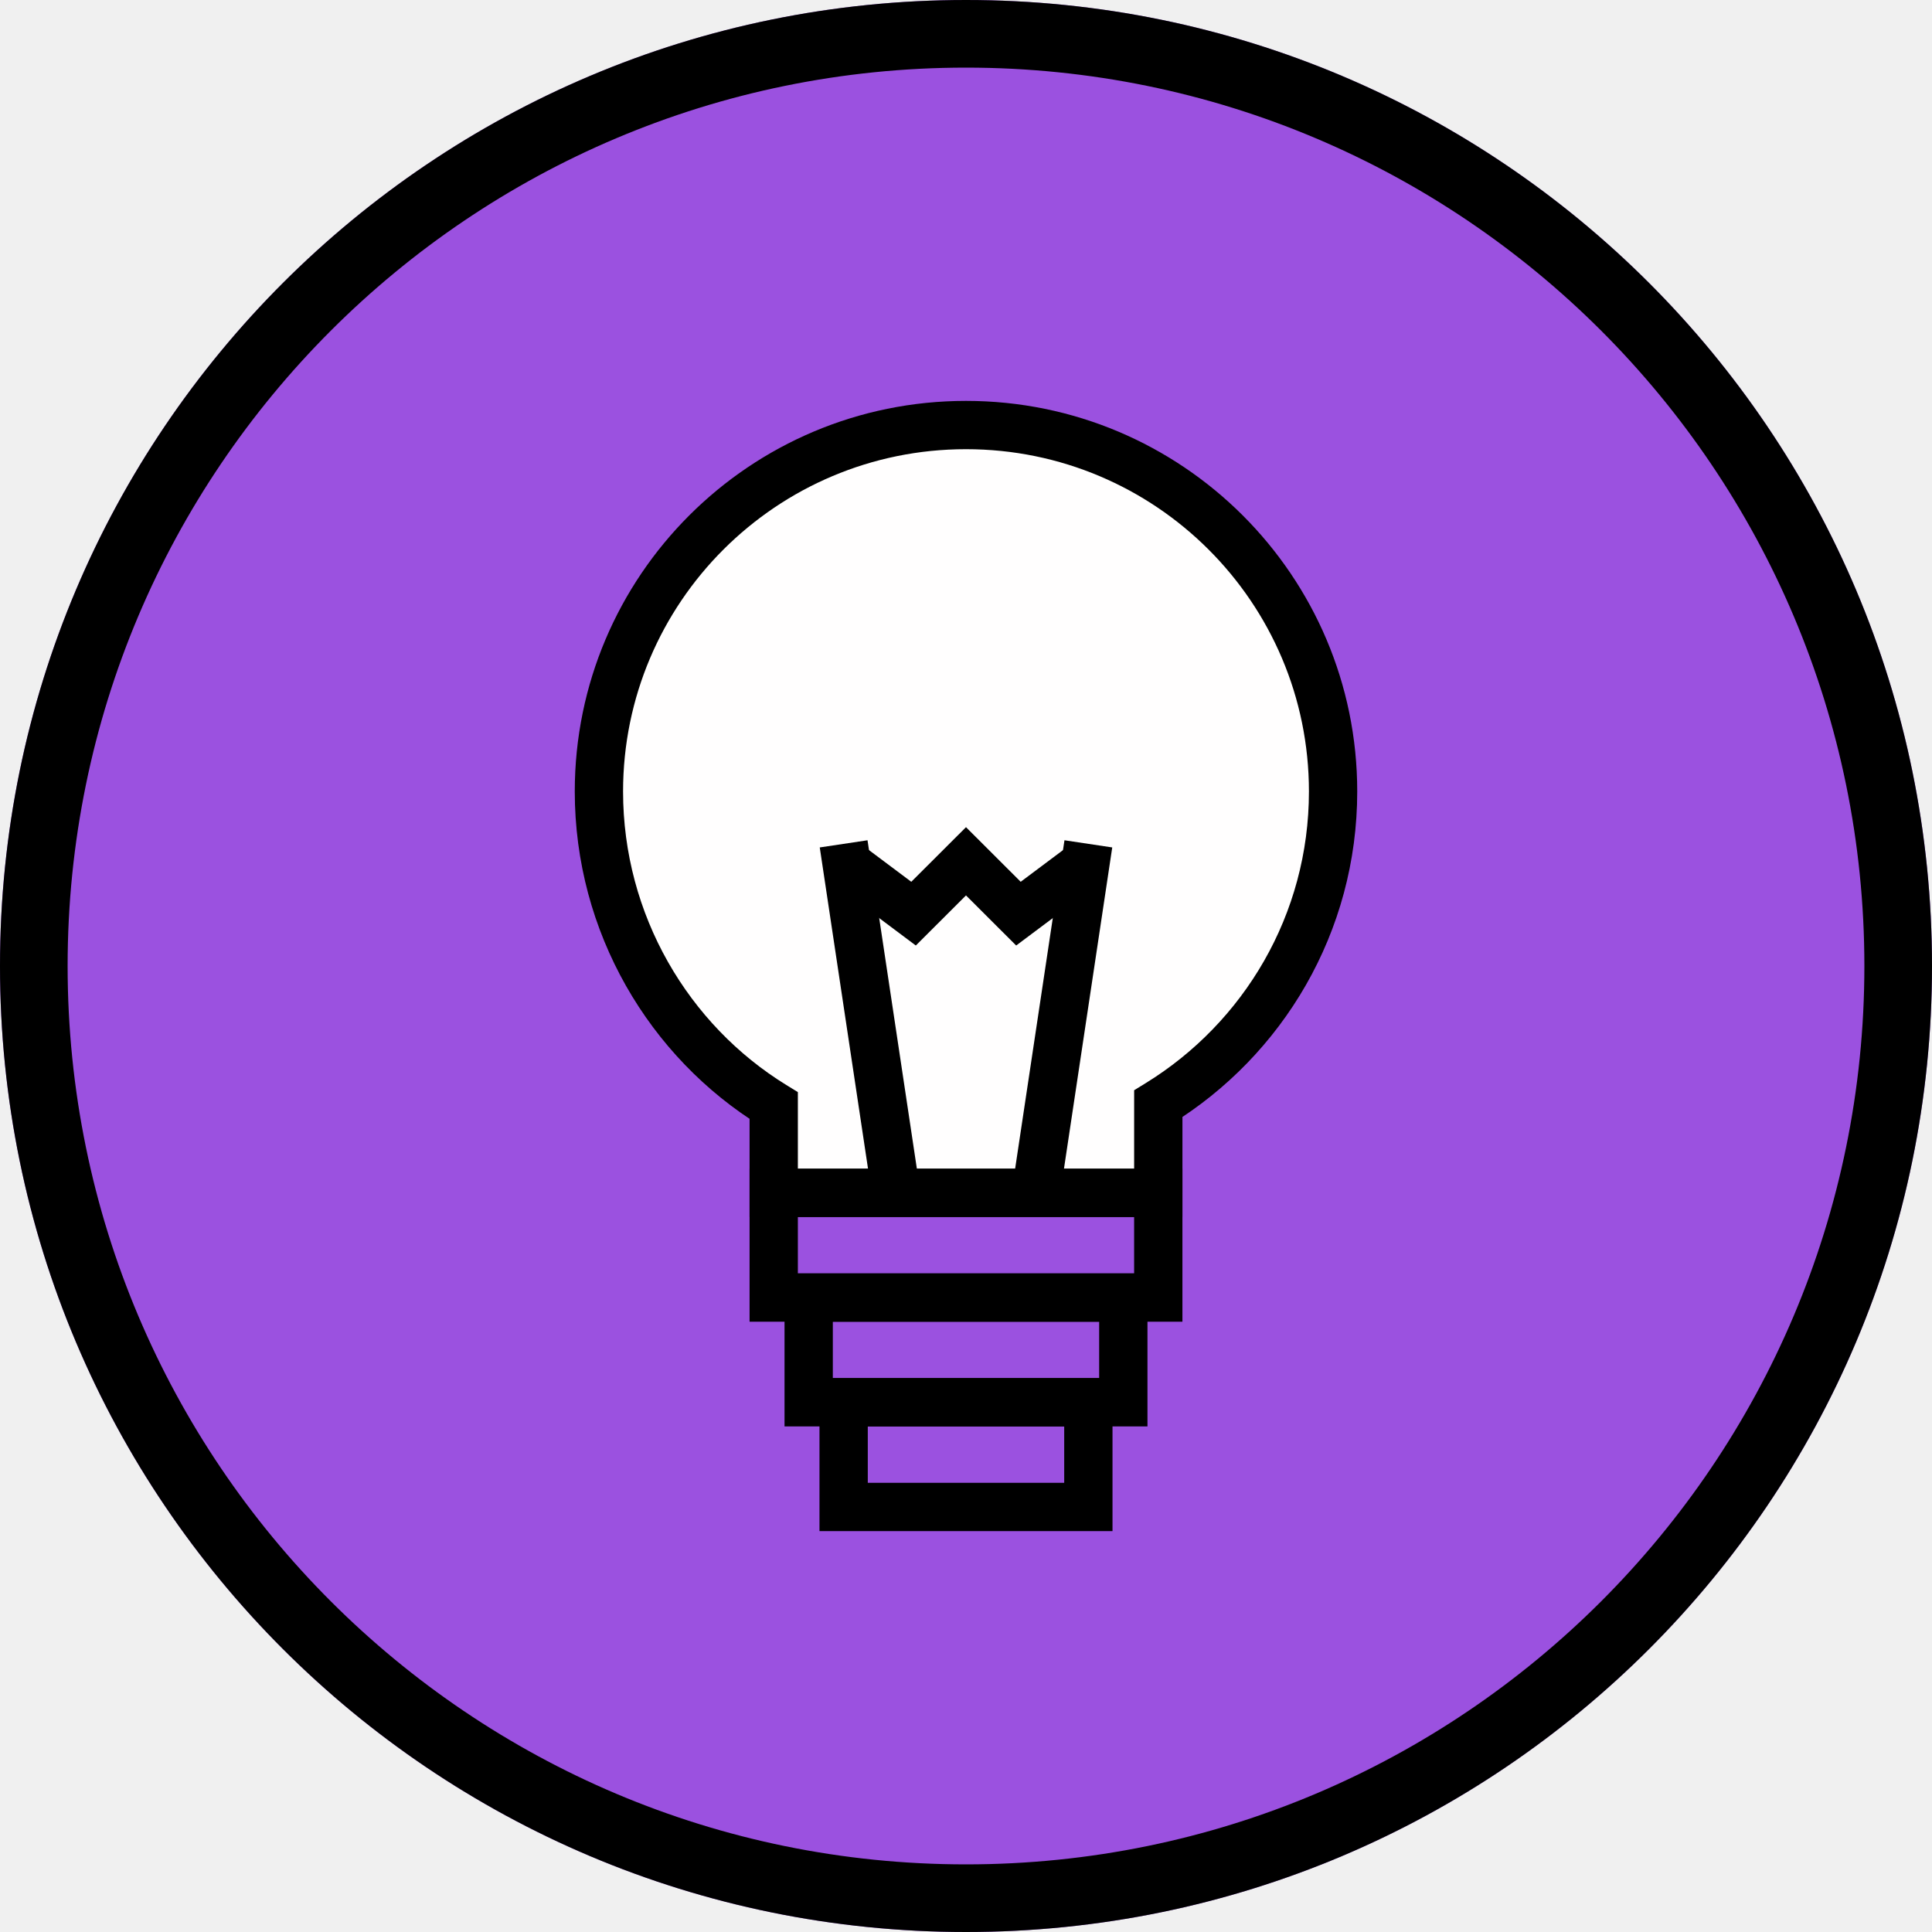
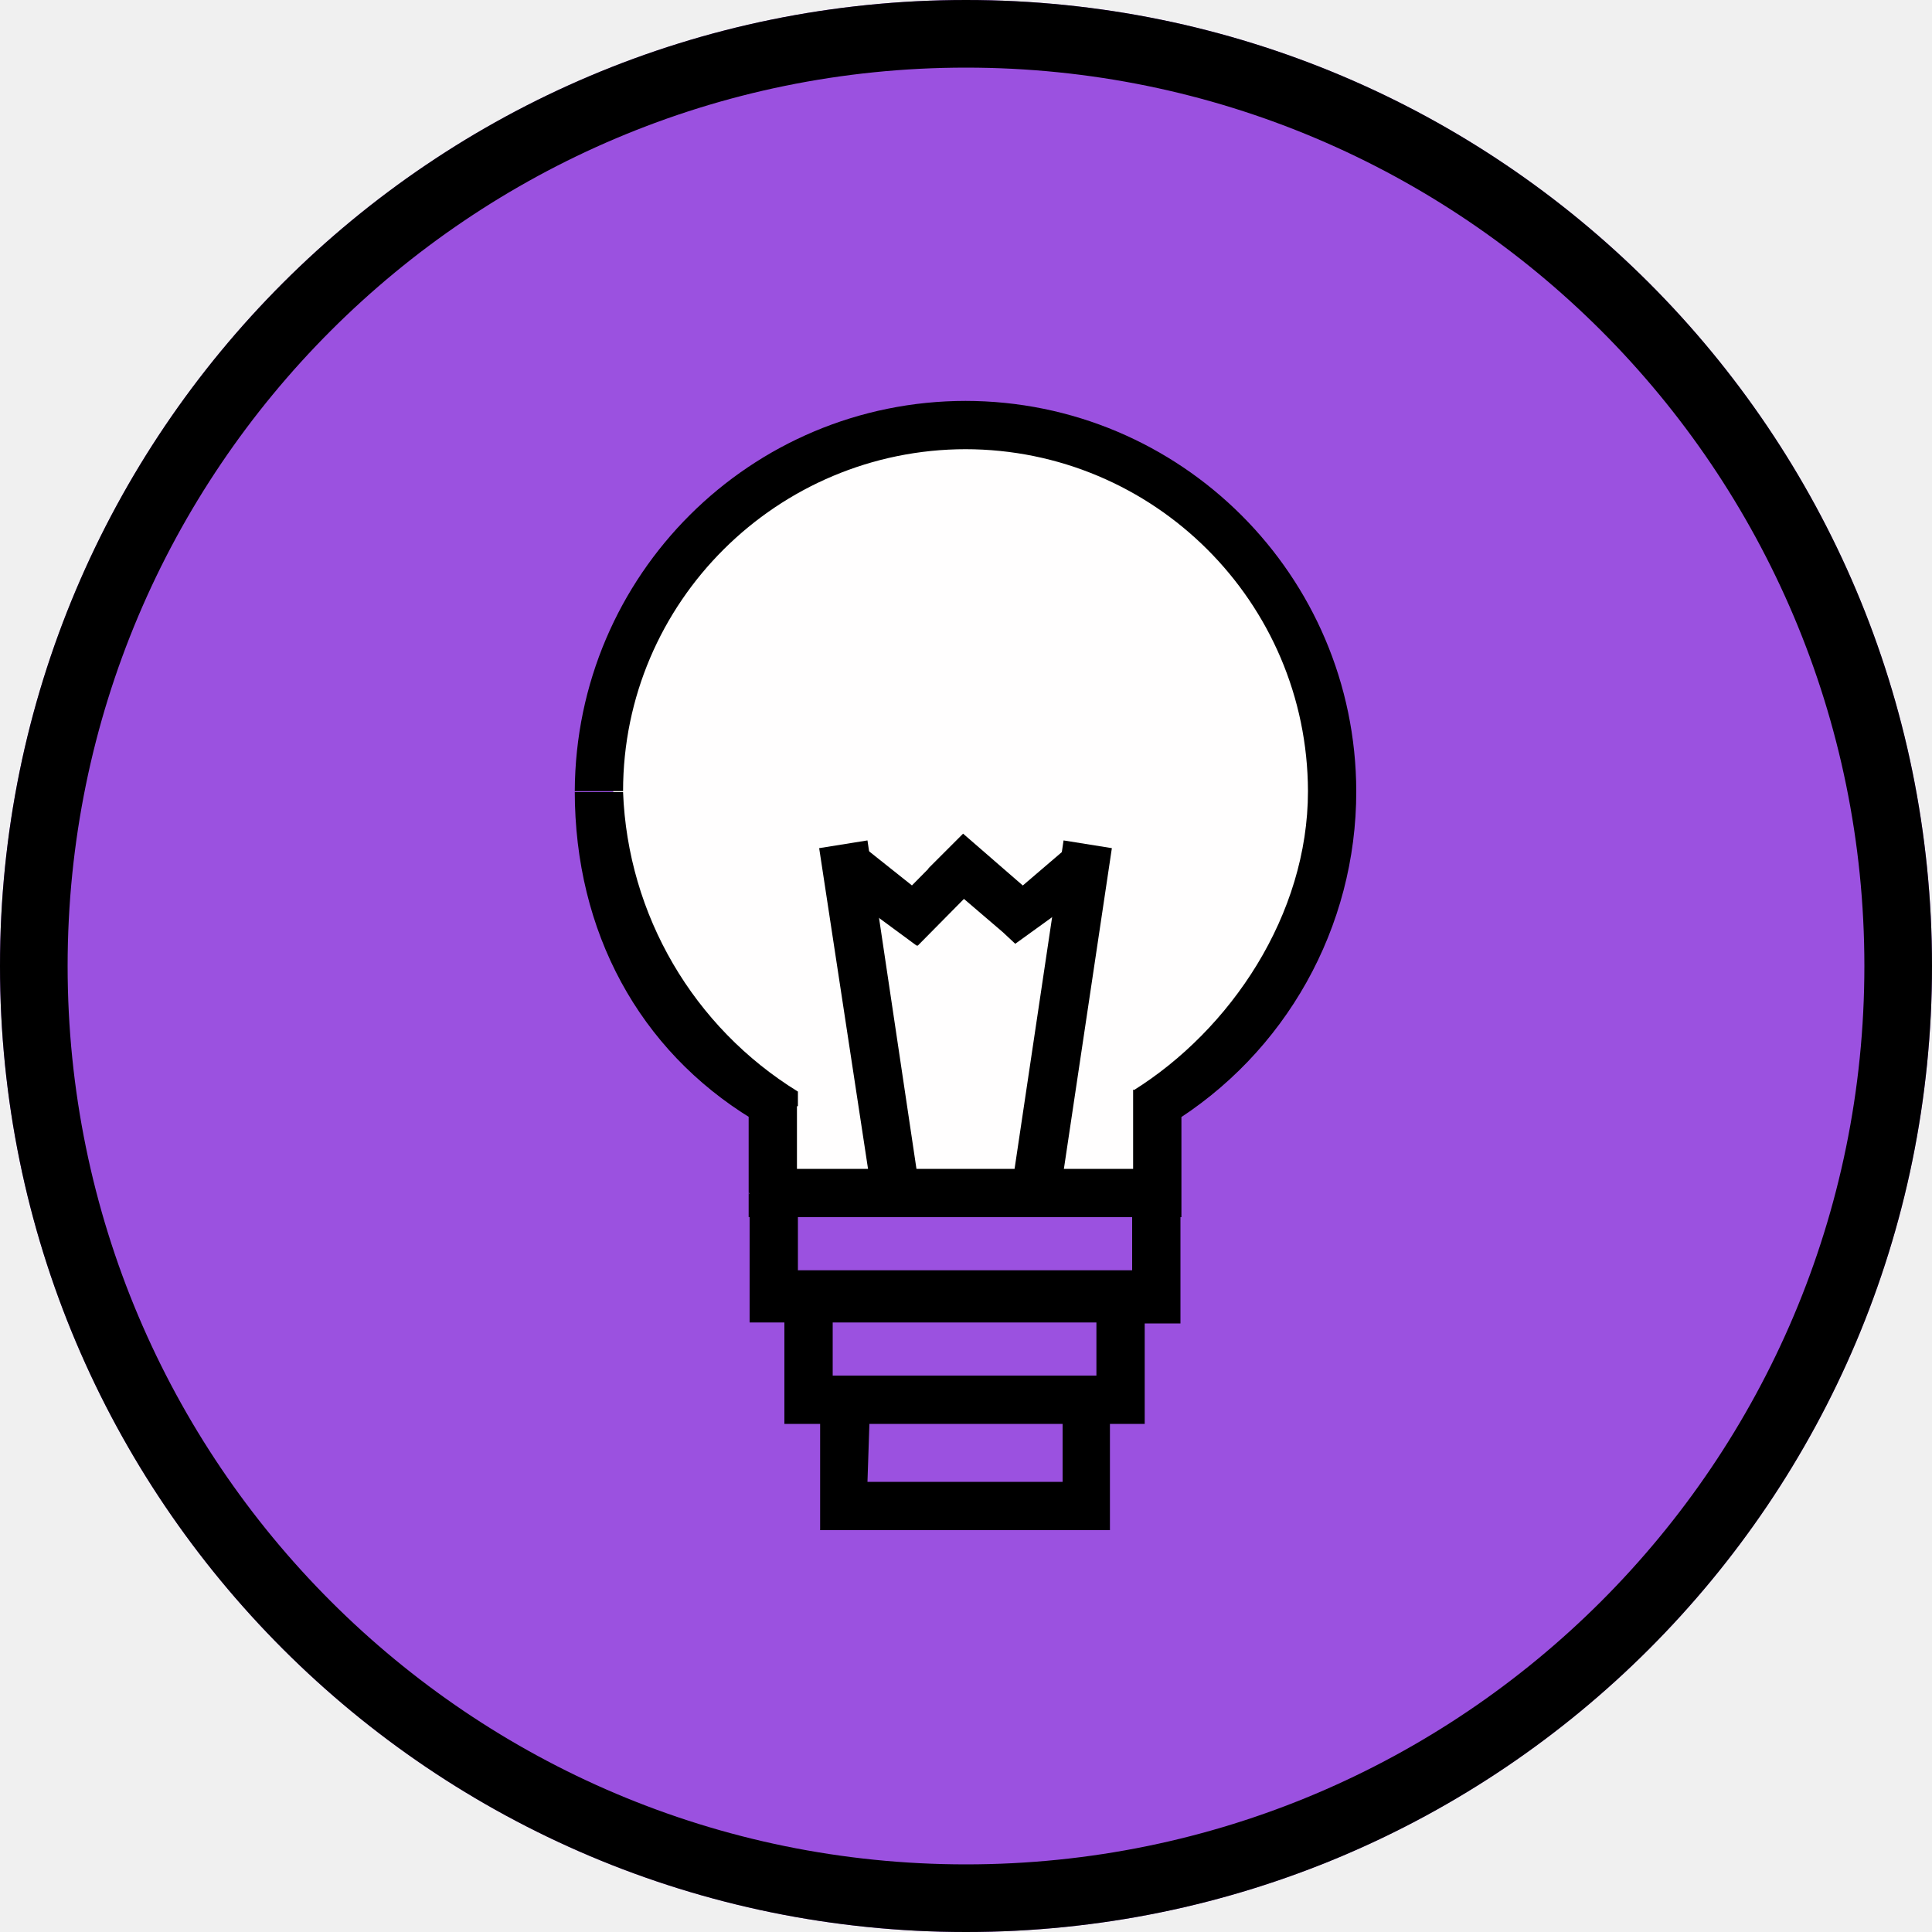
- <svg xmlns="http://www.w3.org/2000/svg" xmlns:xlink="http://www.w3.org/1999/xlink" width="200" height="200" viewBox="0 0 200 200" version="1.1">
-   <g id="Canvas" transform="translate(-266 234)">
-     <clipPath id="clip-0" clip-rule="evenodd">
-       <path d="M 266 -234L 466 -234L 466 -34L 266 -34L 266 -234Z" fill="#FFFFFF" />
+ <svg xmlns="http://www.w3.org/2000/svg" viewBox="0 0 200 200">
+   <g transform="translate(-266 234)">
+     <clipPath id="a" clip-rule="evenodd">
+       <path fill="#FFF" d="M266-234h200v200H266v-200z" />
    </clipPath>
-     <g id="box-tip" clip-path="url(#clip-0)">
-       <g id="Ellipse">
-         <use xlink:href="#path0_fill" transform="translate(266 -234)" fill="#9B51E0" />
-         <mask id="mask0_outline_ins">
-           <use xlink:href="#path0_fill" fill="white" transform="translate(266 -234)" />
-         </mask>
-         <g mask="url(#mask0_outline_ins)">
-           <use xlink:href="#path1_stroke_2x" transform="translate(266 -234)" />
-         </g>
+     <g clip-path="url(#a)">
+       <path fill="#9B51E0" d="M466-134a100 100 0 11-200 0 100 100 0 01200 0z" />
+       <mask id="b">
+         <path fill="#fff" d="M200 100a100 100 0 11-200 0 100 100 0 01200 0z" transform="translate(266 -234)" />
+       </mask>
+       <g mask="url(#b)">
+         <path d="M459-134a93 93 0 01-93 93v14c59 0 107-48 107-107h-14zm-93 93a93 93 0 01-93-93h-14c0 59 48 107 107 107v-14zm-93-93a93 93 0 0193-93v-14c-59 0-107 48-107 107h14zm93-93a93 93 0 0193 93h14c0-59-48-107-107-107v14z" />
      </g>
-       <g id="basic_lightbulb">
-         <g id="Union">
-           <use xlink:href="#path2_fill" transform="translate(330.141 -187.867)" fill="#FFFEFE" />
-         </g>
-         <g id="Vector">
-           <use xlink:href="#path3_stroke" transform="translate(328 -190)" />
-         </g>
-         <g id="Vector">
-           <use xlink:href="#path4_stroke" transform="translate(353.333 -146.645)" />
-         </g>
-         <g id="Vector">
-           <use xlink:href="#path5_stroke" transform="translate(373.238 -146.645)" />
-         </g>
-         <g id="Vector">
-           <use xlink:href="#path6_stroke" transform="translate(353.333 -144.839)" />
-         </g>
-         <g id="Vector">
-           <use xlink:href="#path7_stroke" transform="translate(346.095 -110.516)" />
-         </g>
-         <g id="Vector">
-           <use xlink:href="#path8_stroke" transform="translate(349.714 -99.6774)" />
-         </g>
-         <g id="Vector">
-           <use xlink:href="#path9_stroke" transform="translate(353.333 -88.8387)" />
-         </g>
+       <g>
+         <path fill="#FFFEFE" fill-rule="evenodd" d="M384.7-120.7c38.4-23.1 11.4-67.2-18.7-67.2-30.9 0-54.1 42.3-18.7 67.2v9.6h37.4v-9.6z" />
+         <path d="M343.8-118.3l4.8-1.2v-1.5l-4.8 2.7zM346-108l-2.5-2.5v2.5h2.5zm42.3-2.5l-2.5 2.5h2.5v-2.5zm-5-9.4v-1.3 1.3zm-39.8.4v9h5v-9h-5zm2.5 11.5h39.8v-5l-39.8 5zm42.3-1.7v-10l-5-1.5v10.7l5 .8zm-1.2-7.9a40.4 40.4 0 0019.3-34.5h-5c0 12.8-8 24.7-18.1 31l3.8 3.5zm19.3-34.5a40.5 40.5 0 00-40.5-40.4v5a35.5 35.5 0 0135.5 35.4h5zM366-192.5c-22.3 0-40.4 18-40.5 40.4h5c0-19.6 16-35.4 35.5-35.4v-5zm-40.5 40.4c0 14.6 6.7 26.8 18.3 33.9l4.8-2.8a38.1 38.1 0 01-18.1-31h-5v-.1zM361.2-110.8l-5.4-36.2-5 .8 5.5 36.1 4.9-.7z" />
+         <path d="M375.7-110.1l5.4-36.1-5-.8-5.4 36.2 5 .7z" />
+         <path d="M351.8-142.8l9.1 6.7 3.2-3.3-9.3-7.4-3 4zm9.2 6.7l8.3-8.4-3.6-3.2-8.6 8.7 3.9 2.9zm1.1-8l9 7.7 2.2-4.7-7.6-6.6-3.6 3.6zm9 7.8l9-6.5-3-4-9 7.7 3 2.8z" />
+         <path d="M346.2-110.4h39.6v10.8h-39.6v-10.8z" style="fill:none;stroke-width:5px" />
+         <path d="M388.2-113v16h-3.7v10.4h-3.6v11h-30v-11h-3.7v-10.5h-3.6V-113zm-5 5h-34.6v5.5h34.6zm-31 16.4h27.3v-5.5h-27.3zm3.6 11H376v-6h-20z" />
+         <path d="M349.8-100h32.3V-89h-32.3V-100z" style="fill:none;stroke-width:5px" />
+         <path d="M353.4-89h25.1v10.9h-25v-11z" style="fill:none;stroke-width:5px" />
      </g>
    </g>
  </g>
-   <defs>
-     <path id="path0_fill" d="M 200 100C 200 155.228 155.228 200 100 200C 44.772 200 0 155.228 0 100C 0 44.772 44.772 0 100 0C 155.228 0 200 44.772 200 100Z" />
-     <path id="path1_stroke_2x" d="M 193 100C 193 151.362 151.362 193 100 193L 100 207C 159.094 207 207 159.094 207 100L 193 100ZM 100 193C 48.638 193 7 151.362 7 100L -7 100C -7 159.094 40.906 207 100 207L 100 193ZM 7 100C 7 48.638 48.638 7 100 7L 100 -7C 40.906 -7 -7 40.906 -7 100L 7 100ZM 100 7C 151.362 7 193 48.638 193 100L 207 100C 207 40.906 159.094 -7 100 -7L 100 7Z" />
-     <path id="path2_fill" fill-rule="evenodd" d="M 54.592 67.198C 64.866 60.82 71.718 49.352 71.718 36.267C 71.718 16.237 55.664 0 35.859 0C 16.055 0 0 16.237 0 36.267C 0 49.352 6.853 60.82 17.127 67.198L 17.127 76.8L 54.592 76.8L 54.592 67.198Z" />
-     <path id="path3_stroke" d="M 18.095 70.452L 20.595 70.452L 20.595 69.054L 19.404 68.322L 18.095 70.452ZM 18.095 79.484L 15.595 79.484L 15.595 81.984L 18.095 81.984L 18.095 79.484ZM 57.905 79.484L 57.905 81.984L 60.404 81.984L 60.405 79.484L 57.905 79.484ZM 57.907 70.258L 56.596 68.129L 55.407 68.861L 55.407 70.258L 57.907 70.258ZM 15.595 70.452L 15.595 79.484L 20.595 79.484L 20.595 70.452L 15.595 70.452ZM 18.095 81.984L 57.905 81.984L 57.905 76.984L 18.095 76.984L 18.095 81.984ZM 60.405 79.484L 60.407 70.259L 55.407 70.258L 55.405 79.483L 60.405 79.484ZM 59.217 72.388C 70.779 65.272 78.5 52.505 78.5 37.935L 73.5 37.935C 73.5 50.694 66.745 61.884 56.596 68.129L 59.217 72.388ZM 78.5 37.935C 78.5 15.6 60.364 -2.5 38 -2.5L 38 2.5C 57.61 2.5 73.5 18.369 73.5 37.935L 78.5 37.935ZM 38 -2.5C 15.636 -2.5 -2.5 15.6 -2.5 37.935L 2.5 37.935C 2.5 18.369 18.39 2.5 38 2.5L 38 -2.5ZM -2.5 37.935C -2.5 52.492 5.204 65.462 16.786 72.581L 19.404 68.322C 9.265 62.088 2.5 50.711 2.5 37.935L -2.5 37.935Z" />
-     <path id="path4_stroke" d="M 7.901 35.758L 2.472 -0.371L -2.472 0.371L 2.956 36.501L 7.901 35.758Z" />
-     <path id="path5_stroke" d="M 2.472 36.501L 7.901 0.371L 2.956 -0.371L -2.472 35.758L 2.472 36.501Z" />
-     <path id="path6_stroke" d="M 7.238 5.419L 5.74 7.421L 7.472 8.718L 9.004 7.189L 7.238 5.419ZM 12.667 0L 14.433 -1.769L 12.667 -3.533L 10.9 -1.769L 12.667 0ZM 18.095 5.419L 16.329 7.189L 17.861 8.718L 19.594 7.421L 18.095 5.419ZM -1.498 2.001L 5.74 7.421L 8.736 3.418L 1.498 -2.001L -1.498 2.001ZM 9.004 7.189L 14.433 1.769L 10.9 -1.769L 5.472 3.65L 9.004 7.189ZM 10.9 1.769L 16.329 7.189L 19.861 3.65L 14.433 -1.769L 10.9 1.769ZM 19.594 7.421L 26.832 2.001L 23.835 -2.001L 16.597 3.418L 19.594 7.421Z" />
-     <path id="path7_stroke" d="M 0 0L 0 -2.5L -2.5 -2.5L -2.5 0L 0 0ZM 39.809 0L 42.309 0L 42.309 -2.5L 39.809 -2.5L 39.809 0ZM 39.809 10.839L 39.809 13.339L 42.309 13.339L 42.309 10.839L 39.809 10.839ZM 0 10.839L -2.5 10.839L -2.5 13.339L 0 13.339L 0 10.839ZM 0 2.5L 39.809 2.5L 39.809 -2.5L 0 -2.5L 0 2.5ZM 37.309 0L 37.309 10.839L 42.309 10.839L 42.309 0L 37.309 0ZM 39.809 8.339L 0 8.339L 0 13.339L 39.809 13.339L 39.809 8.339ZM 2.5 10.839L 2.5 0L -2.5 0L -2.5 10.839L 2.5 10.839Z" />
-     <path id="path8_stroke" d="M 0 0L 0 -2.5L -2.5 -2.5L -2.5 0L 0 0ZM 32.571 0L 35.071 0L 35.071 -2.5L 32.571 -2.5L 32.571 0ZM 32.571 10.839L 32.571 13.339L 35.071 13.339L 35.071 10.839L 32.571 10.839ZM 0 10.839L -2.5 10.839L -2.5 13.339L 0 13.339L 0 10.839ZM 0 2.5L 32.571 2.5L 32.571 -2.5L 0 -2.5L 0 2.5ZM 30.071 0L 30.071 10.839L 35.071 10.839L 35.071 0L 30.071 0ZM 32.571 8.339L 0 8.339L 0 13.339L 32.571 13.339L 32.571 8.339ZM 2.5 10.839L 2.5 0L -2.5 0L -2.5 10.839L 2.5 10.839Z" />
-     <path id="path9_stroke" d="M 0 0L 0 -2.5L -2.5 -2.5L -2.5 0L 0 0ZM 25.333 0L 27.833 0L 27.833 -2.5L 25.333 -2.5L 25.333 0ZM 25.333 10.839L 25.333 13.339L 27.833 13.339L 27.833 10.839L 25.333 10.839ZM 0 10.839L -2.5 10.839L -2.5 13.339L 0 13.339L 0 10.839ZM 0 2.5L 25.333 2.5L 25.333 -2.5L 0 -2.5L 0 2.5ZM 22.833 0L 22.833 10.839L 27.833 10.839L 27.833 0L 22.833 0ZM 25.333 8.339L 0 8.339L 0 13.339L 25.333 13.339L 25.333 8.339ZM 2.5 10.839L 2.5 0L -2.5 0L -2.5 10.839L 2.5 10.839Z" />
-   </defs>
</svg>
